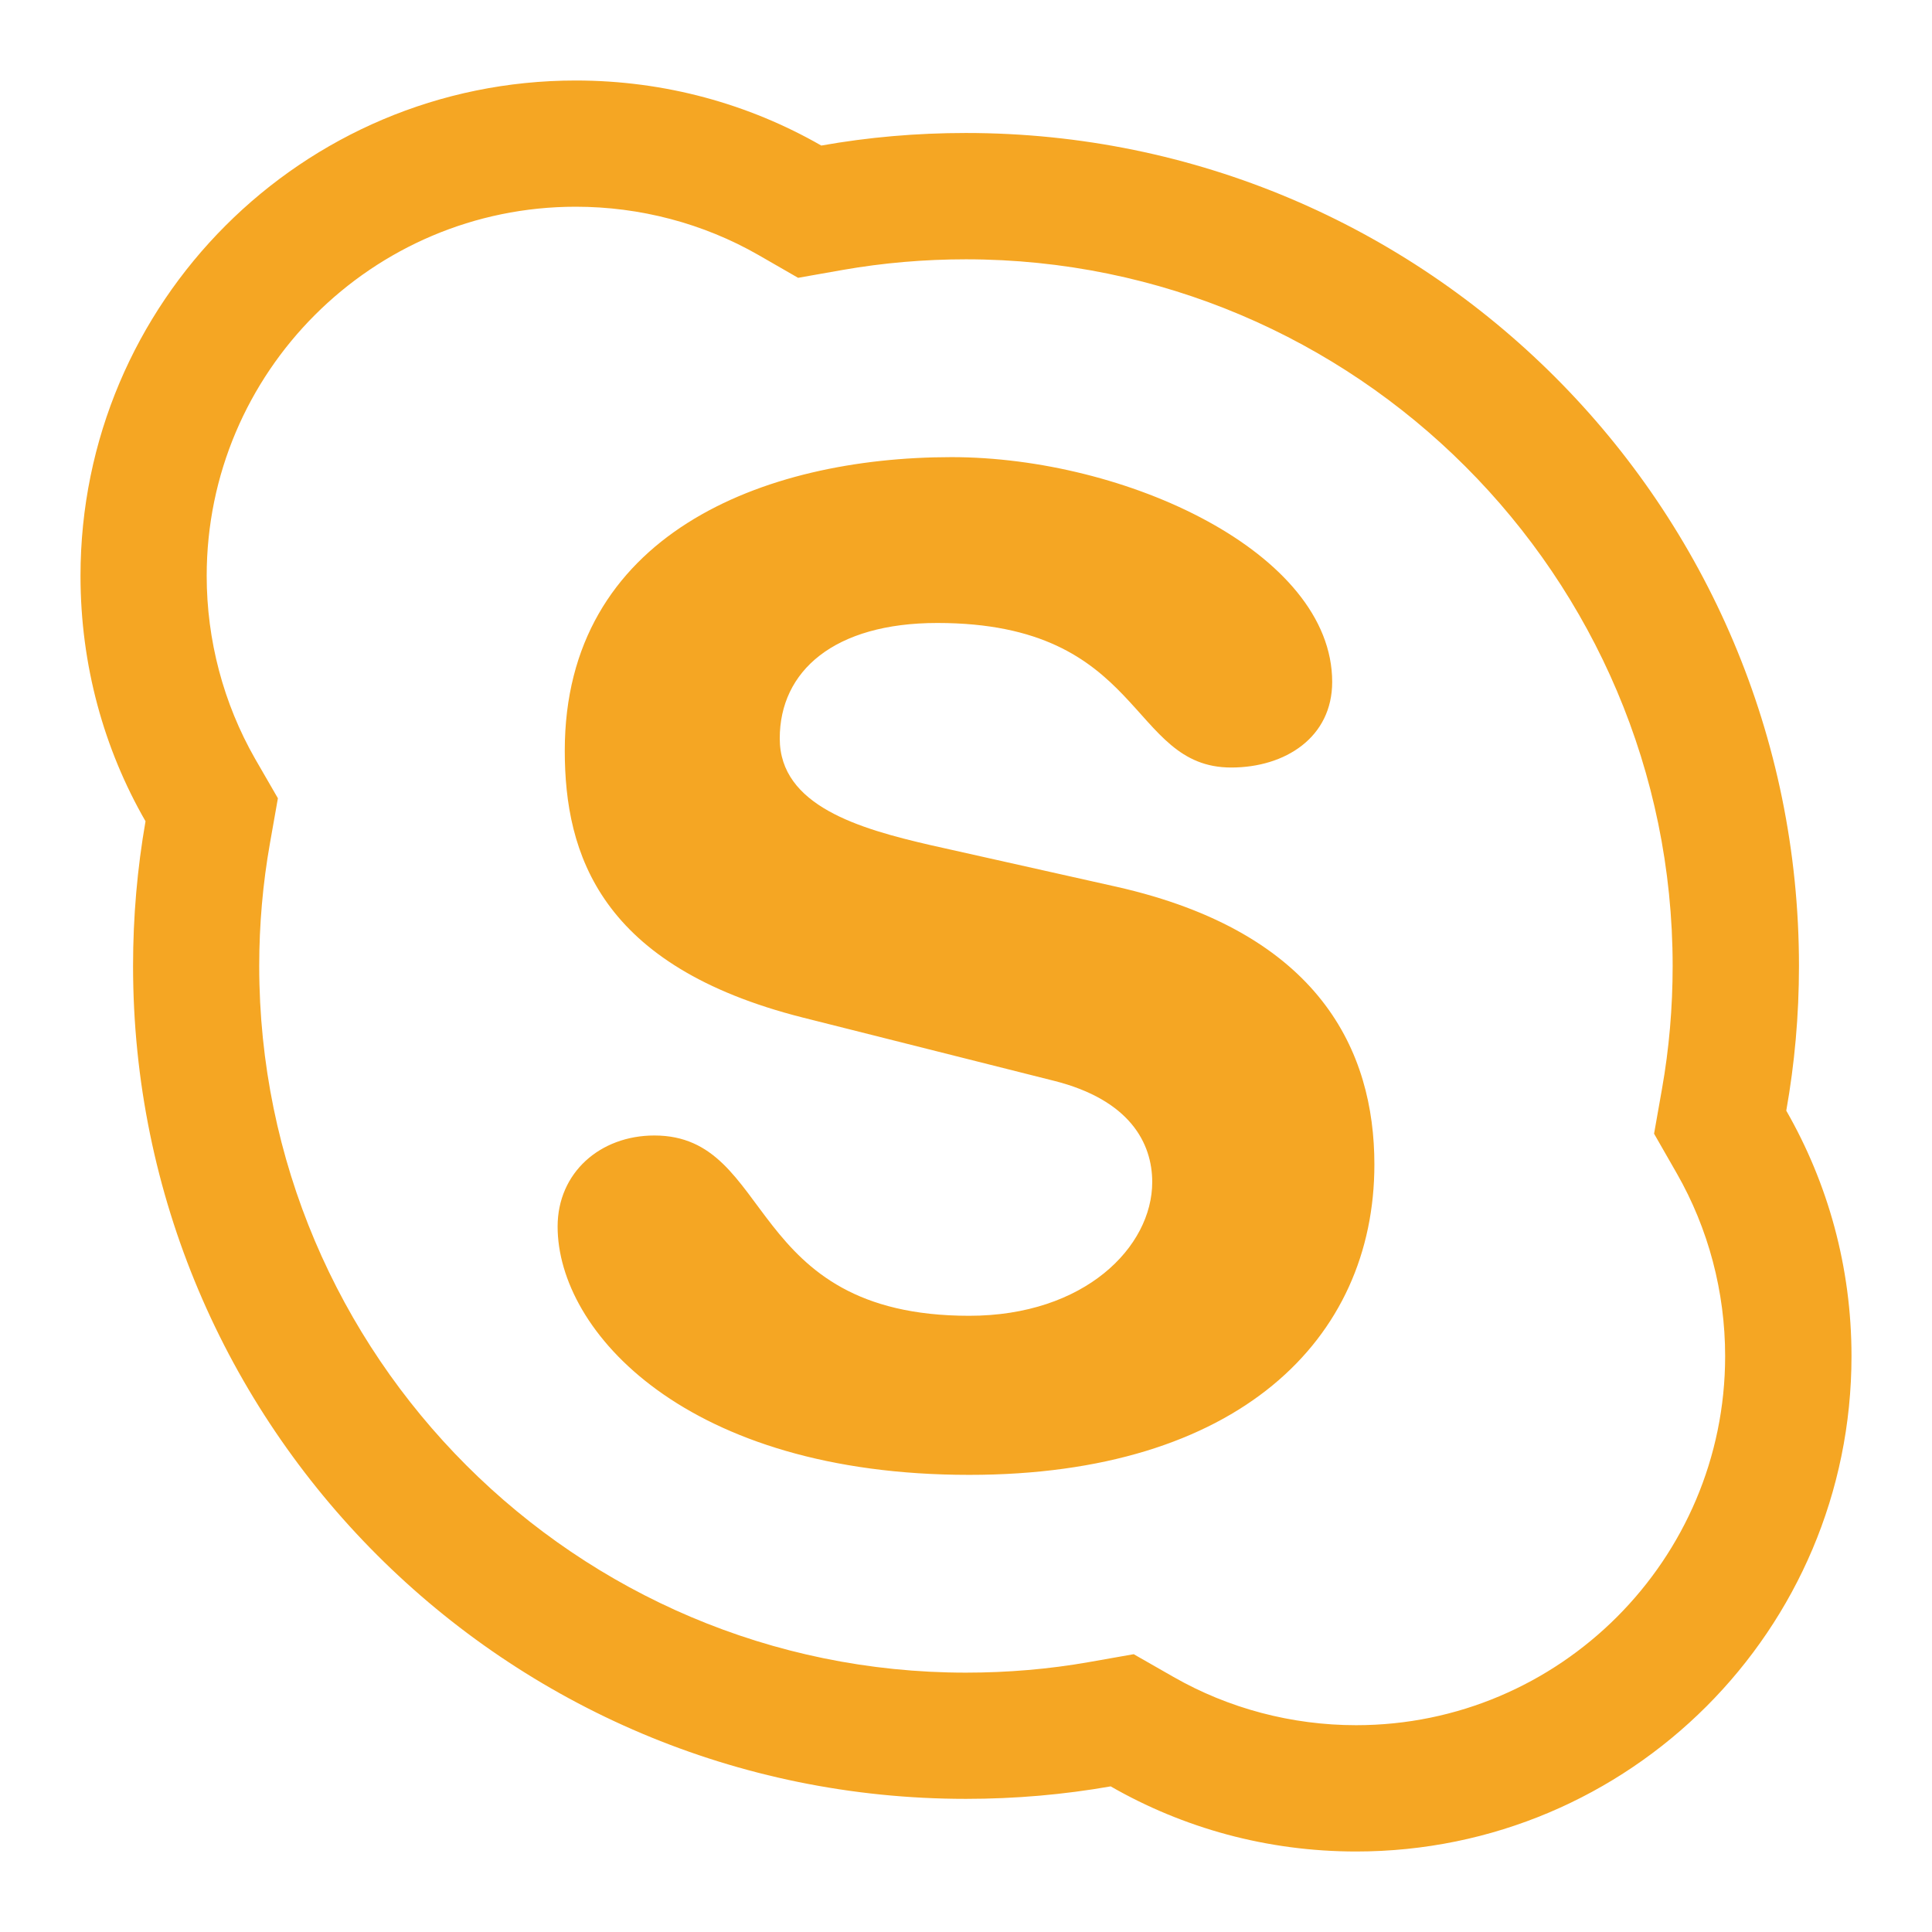
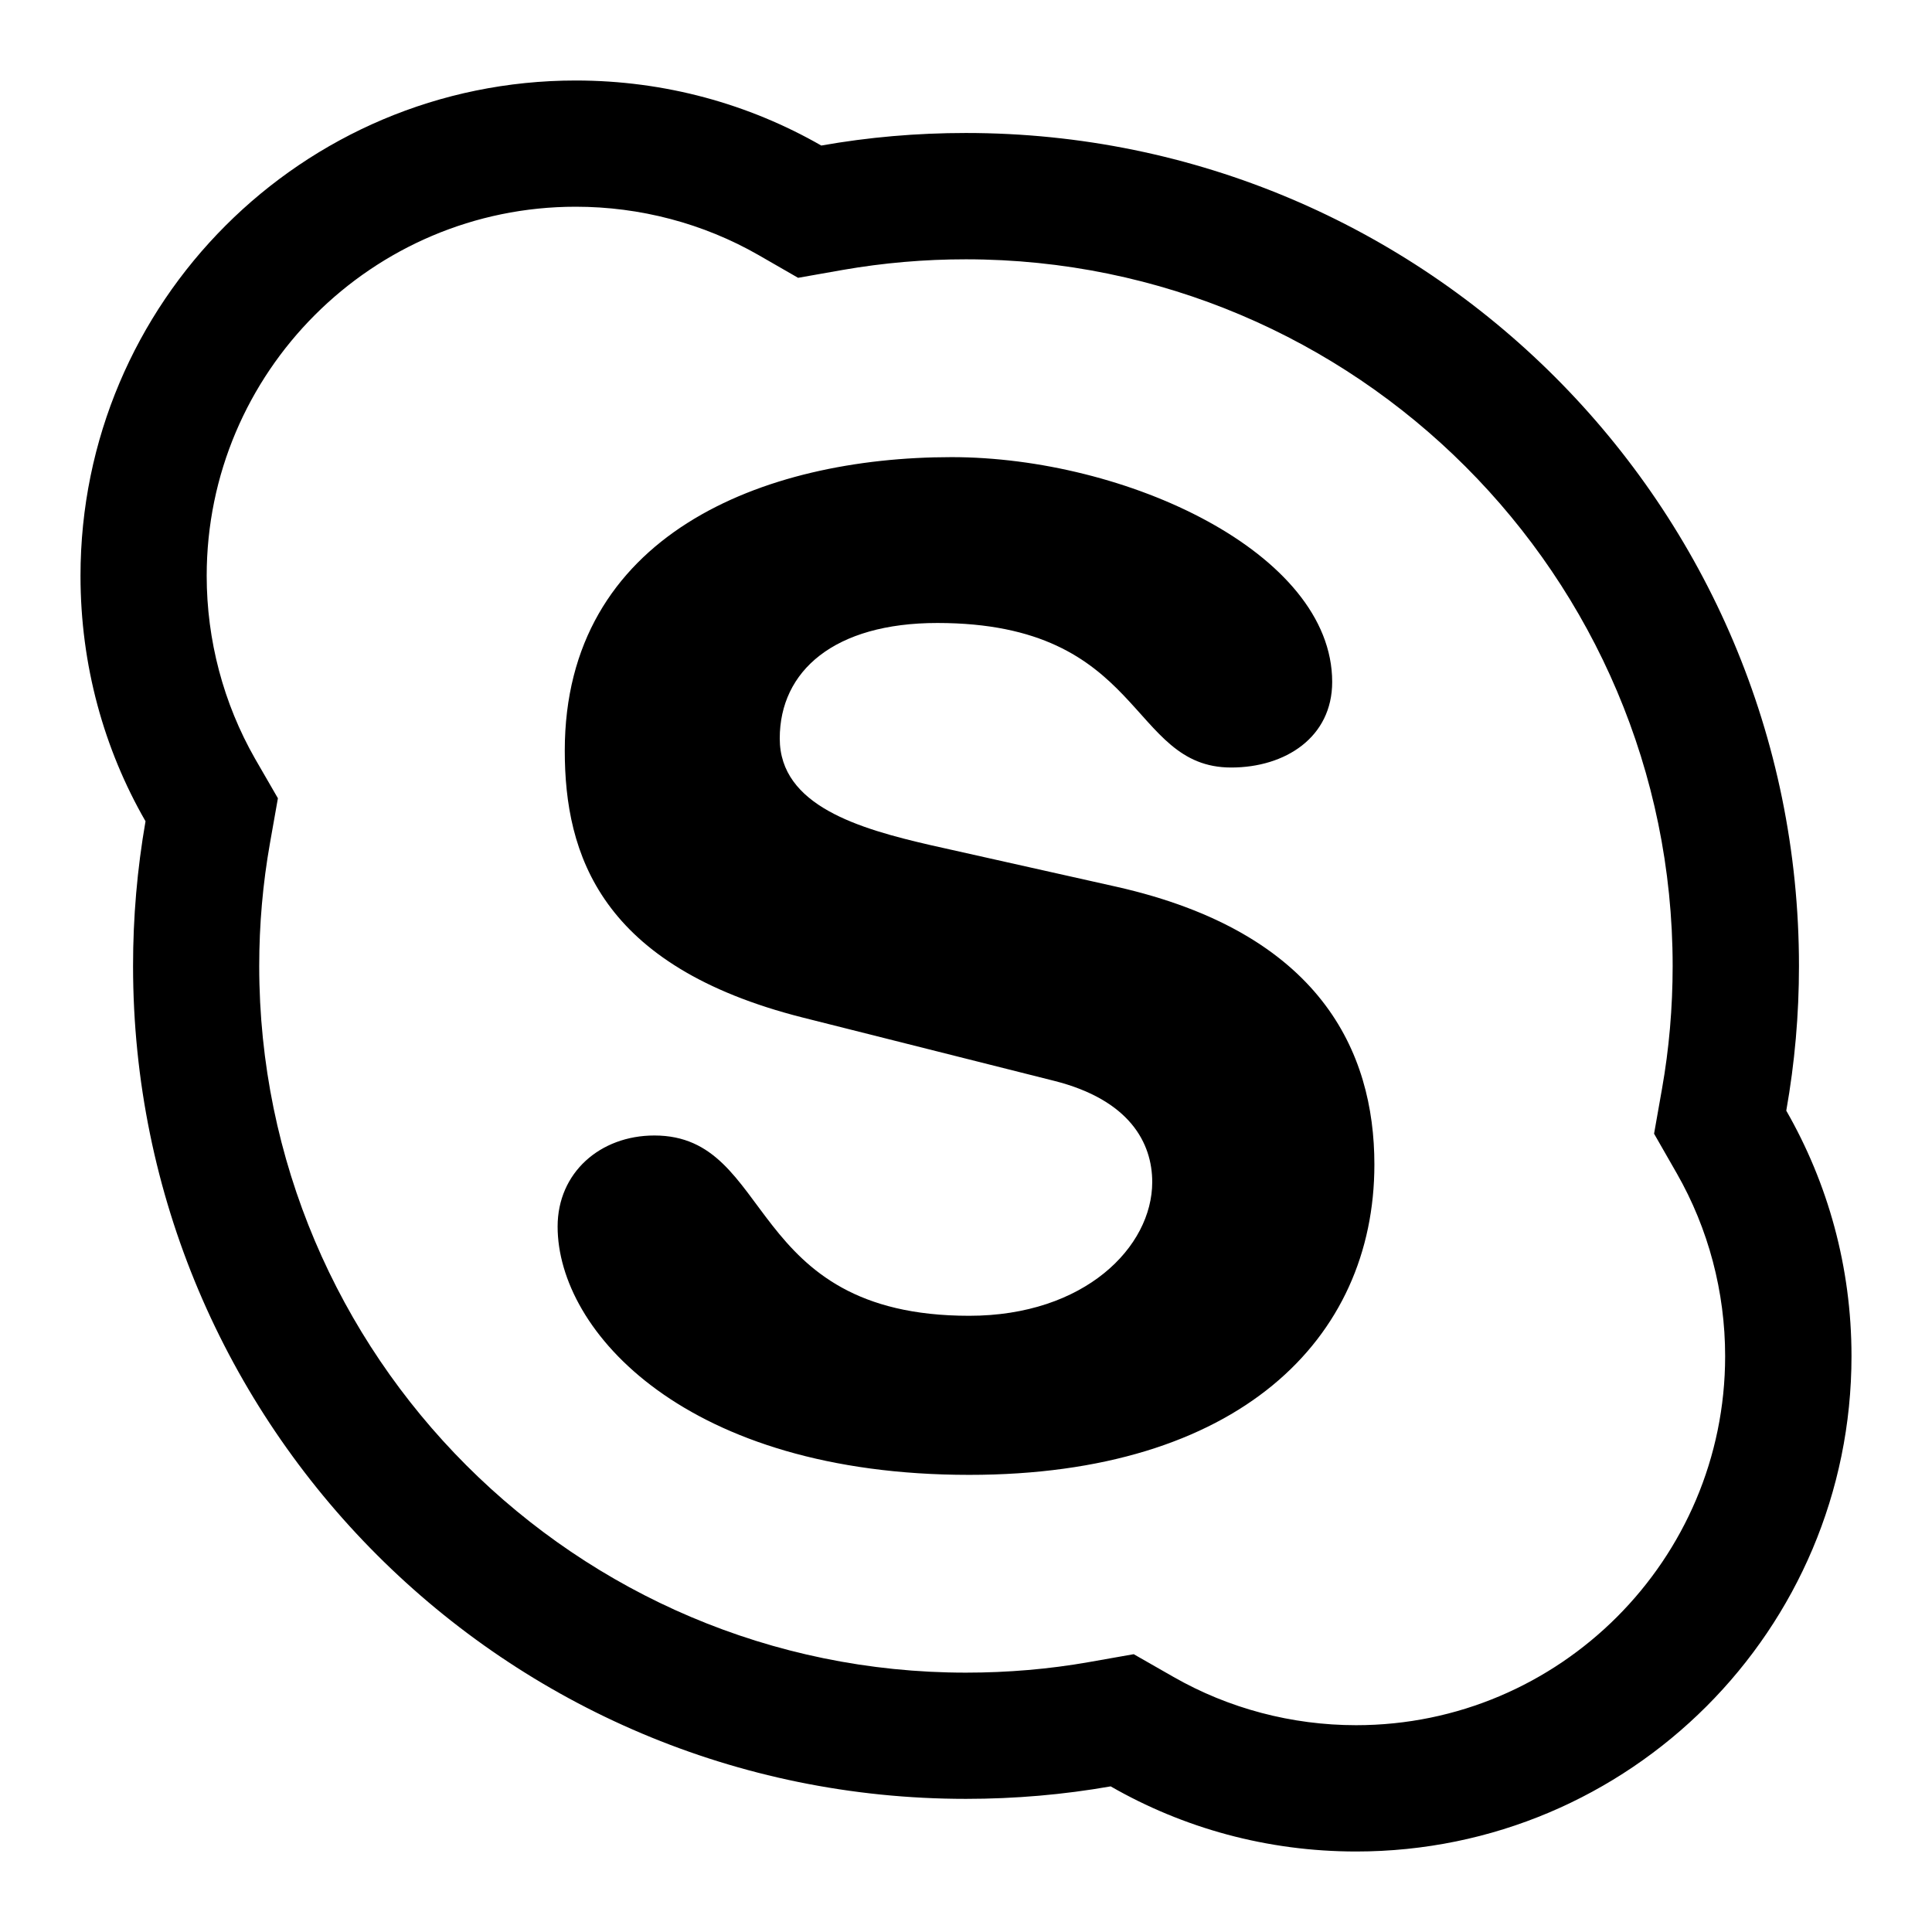
- <svg xmlns="http://www.w3.org/2000/svg" width="240px" height="240px" viewBox="0 0 240 240" version="1.1">
-   <defs />
-   <g id="Symbols" stroke="none" stroke-width="1" fill="none" fill-rule="evenodd">
-     <g id="skype" fill="#F5A623">
-       <g id="export" transform="translate(10, 10)">
-         <path d="M128.664,100.15 L105.562,94.976 C96.782,92.948 86.863,90.114 86.863,81.739 C86.863,73.355 93.618,67.388 106.441,67.388 C132.252,67.388 130.123,85.344 142.943,85.344 C149.677,85.344 155.489,81.587 155.489,74.713 C155.489,58.625 129.811,46.787 108.209,46.787 C84.763,46.787 60.158,56.453 60.158,83.246 C60.158,96.124 64.566,110.031 89.695,116.396 L120.915,124.258 C130.348,126.625 133.134,132 133.134,136.837 C133.134,144.899 124.746,153.452 110.399,153.452 C82.39,153.452 86.289,131.055 71.288,131.055 C64.541,131.055 59.269,135.681 59.269,142.367 C59.269,155.433 75.3,173.213 110.399,173.213 C143.785,173.213 160.731,156.398 160.731,134.658 C160.731,120.605 153.965,105.849 128.664,100.15 M158.462,204.31 C150.473,204.31 142.626,202.235 135.77,198.311 L130.833,195.491 L125.255,196.474 C120.342,197.342 115.209,197.782 109.987,197.782 C61.584,197.782 22.201,158.402 22.201,109.996 C22.201,104.871 22.648,99.744 23.533,94.758 L24.522,89.164 L21.683,84.248 C17.755,77.368 15.676,69.515 15.676,61.533 C15.676,36.251 36.243,15.68 61.516,15.68 C69.522,15.68 77.369,17.754 84.208,21.672 L89.142,24.511 L94.72,23.526 C99.696,22.655 104.834,22.213 109.987,22.213 C158.4,22.213 197.783,61.592 197.783,109.996 C197.783,115.177 197.338,120.307 196.461,125.247 L195.475,130.832 L198.298,135.763 C202.227,142.63 204.303,150.479 204.303,158.464 C204.303,183.743 183.738,204.31 158.462,204.31 L158.462,204.31 Z M211.897,127.971 C212.933,122.135 213.475,116.15 213.475,109.996 C213.475,52.846 167.144,6.52 109.987,6.52 C103.851,6.52 97.852,7.044 92.023,8.081 C83.034,2.926 72.613,0 61.516,0 C27.545,0 0,27.553 0,61.535 C0,72.63 2.91,83.044 8.077,92.02 C7.056,97.866 6.529,103.866 6.529,109.996 C6.529,167.149 52.85,213.461 109.987,213.461 C116.124,213.461 122.136,212.935 127.972,211.91 C136.96,217.07 147.369,220 158.462,220 C192.442,220 220,192.463 220,158.462 C220,147.356 217.049,136.953 211.897,127.971 L211.897,127.971 Z" id="skype" />
-       </g>
-     </g>
-   </g>
+ <svg xmlns="http://www.w3.org/2000/svg" width="240" height="240" viewBox="0 0 240 240">
+   <path d="M138.664 110.15l-23.102-5.174c-8.78-2.028-18.699-4.862-18.699-13.237 0-8.384 6.755-14.35 19.578-14.35 25.81 0 23.682 17.955 36.502 17.955 6.734 0 12.546-3.757 12.546-10.631 0-16.088-25.678-27.926-47.28-27.926-23.446 0-48.051 9.666-48.051 36.46 0 12.877 4.408 26.784 29.537 33.15l31.22 7.86c9.433 2.368 12.219 7.743 12.219 12.58 0 8.062-8.388 16.615-22.735 16.615-28.009 0-24.11-22.397-39.11-22.397-6.748 0-12.02 4.626-12.02 11.312 0 13.066 16.03 30.846 51.13 30.846 33.386 0 50.332-16.815 50.332-38.555 0-14.053-6.766-28.81-32.067-34.508m29.798 104.16c-7.989 0-15.836-2.075-22.692-6l-4.937-2.82-5.578.984c-4.913.868-10.046 1.308-15.268 1.308-48.403 0-87.786-39.38-87.786-87.786 0-5.125.447-10.252 1.332-15.238l.99-5.594-2.84-4.916c-3.928-6.88-6.007-14.733-6.007-22.715 0-25.282 20.567-45.853 45.84-45.853 8.006 0 15.853 2.074 22.692 5.992l4.934 2.839 5.578-.985a88.813 88.813 0 0 1 15.267-1.313c48.413 0 87.796 39.379 87.796 87.783 0 5.18-.445 10.31-1.322 15.251l-.986 5.585 2.823 4.93c3.929 6.868 6.005 14.717 6.005 22.702 0 25.279-20.565 45.846-45.841 45.846zm53.435-76.34a102.67 102.67 0 0 0 1.578-17.974c0-57.15-46.331-103.476-103.488-103.476-6.136 0-12.135.524-17.964 1.56-8.99-5.154-19.41-8.08-30.507-8.08C37.546 10 10 37.553 10 71.535c0 11.095 2.91 21.51 8.077 30.485a104.379 104.379 0 0 0-1.548 17.976c0 57.153 46.321 103.465 103.458 103.465 6.137 0 12.149-.526 17.985-1.551 8.988 5.16 19.397 8.09 30.49 8.09 33.98 0 61.538-27.537 61.538-61.538 0-11.106-2.95-21.51-8.103-30.491z" fill-rule="evenodd" />
</svg>
